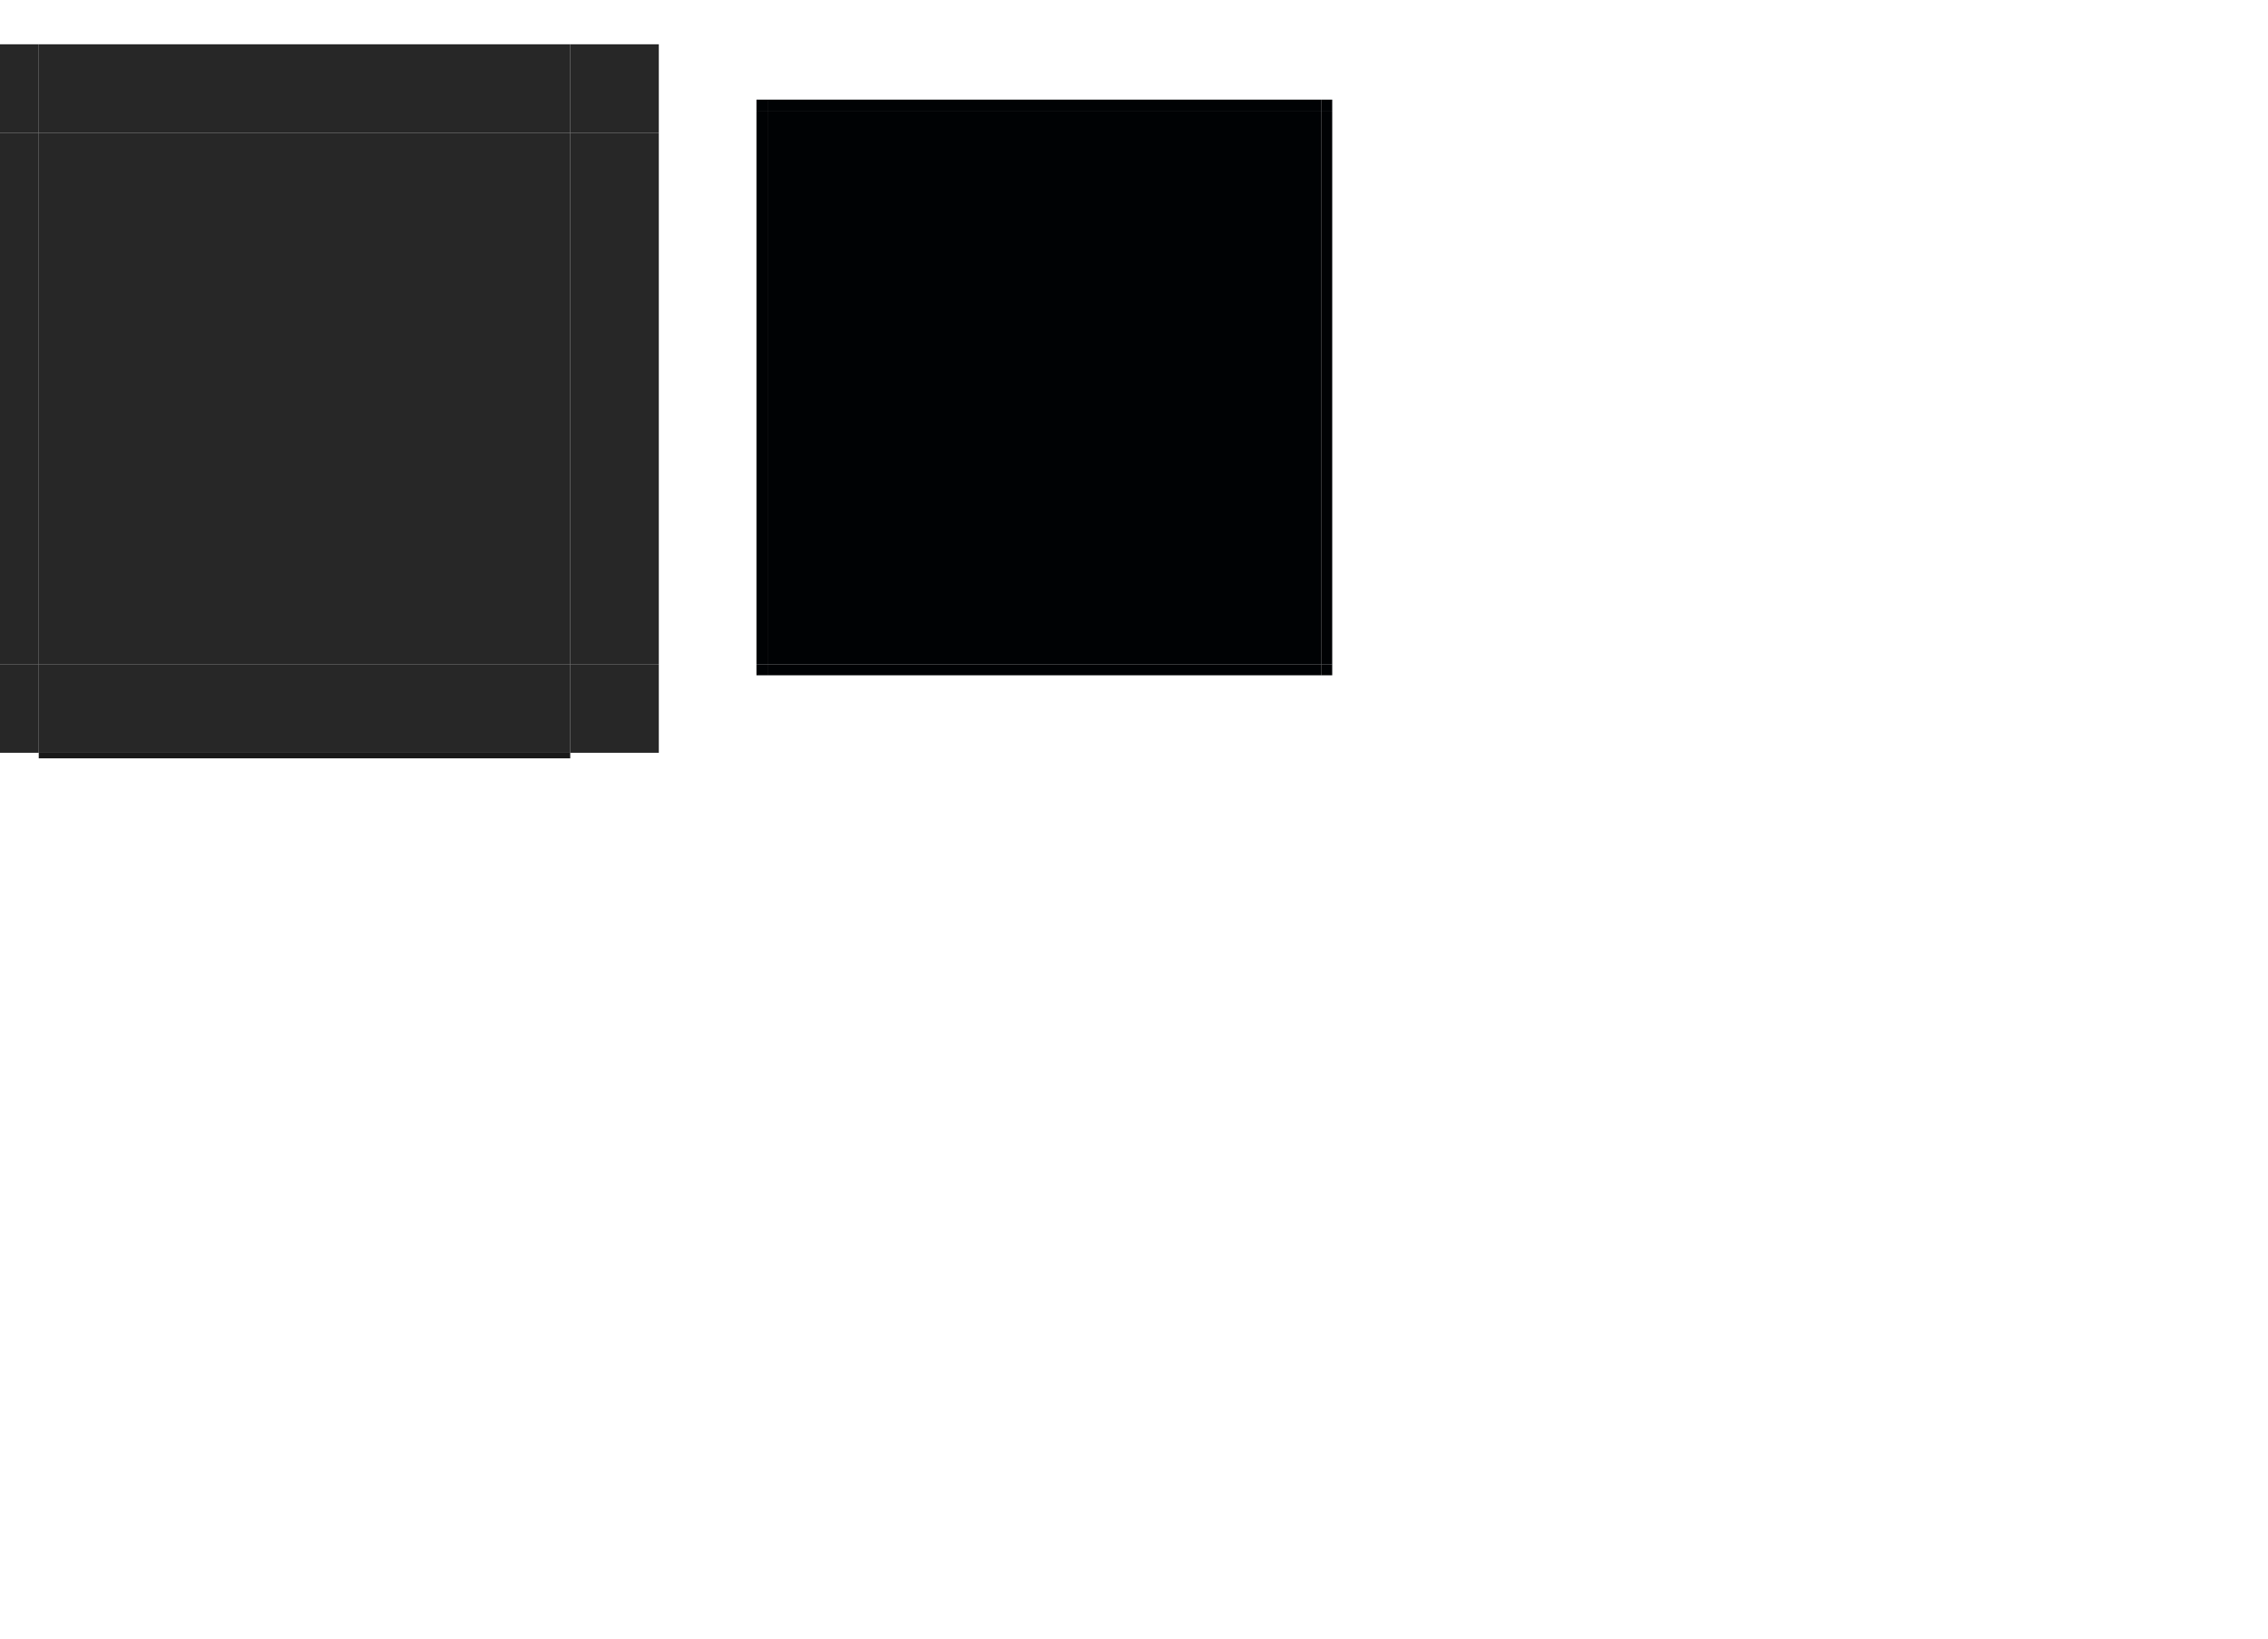
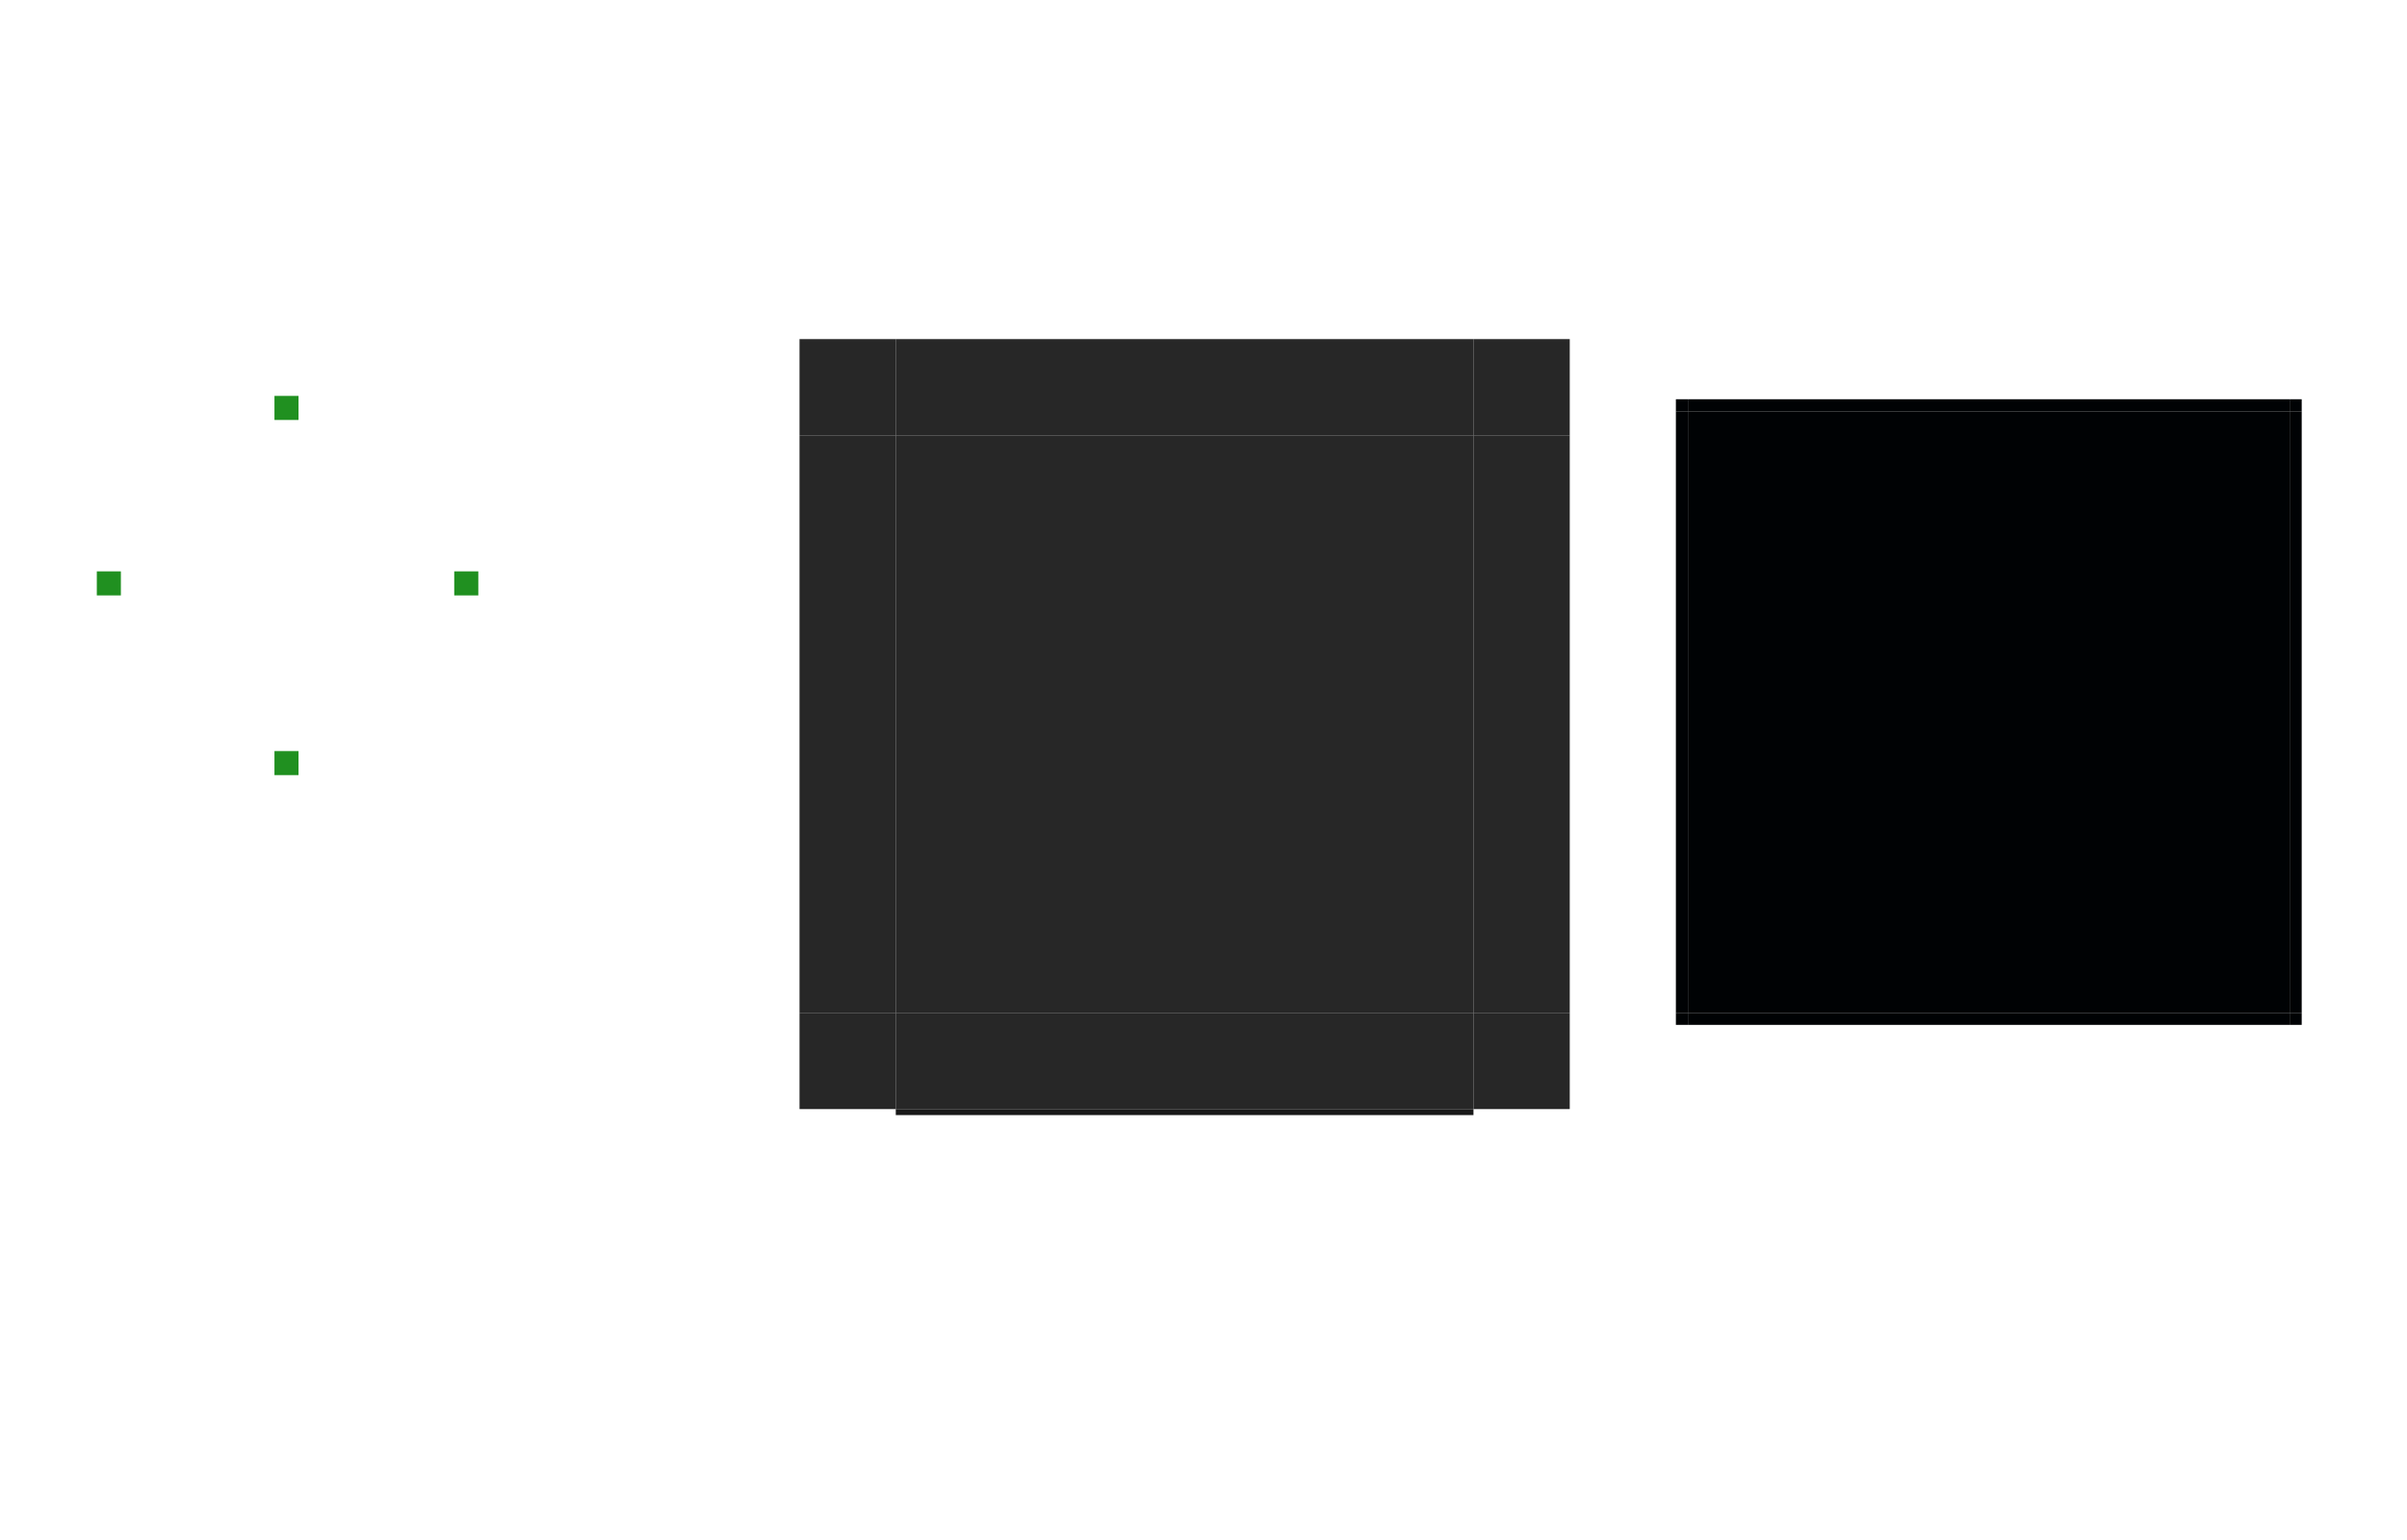
- <svg xmlns="http://www.w3.org/2000/svg" version="1.1" id="svg3642" x="0px" y="0px" width="204.833px" height="148px" viewBox="0 0 204.833 148" enable-background="new 0 0 204.833 148" xml:space="preserve">
+ <svg xmlns="http://www.w3.org/2000/svg" version="1.1" id="svg3642" x="0px" y="0px" width="200pt" height="128pt" viewBox="0 0 200 128" enable-background="new 0 0 204.833 148" xml:space="preserve">
  <defs id="defs29" />
-   <rect id="center" x="3.5" y="12" width="48" height="48" style="opacity:0.9;fill:#101010;fill-opacity:1" />
-   <rect id="top" x="3.5" y="4" width="48" height="8" style="opacity:0.9;fill:#101010;fill-opacity:1" />
-   <g id="bottom" style="fill:none;opacity:1">
+   <rect id="center" x="74.432" y="36.184" width="48" height="48" style="opacity:0.9;fill:#101010;fill-opacity:1" />
+   <rect id="top" x="74.432" y="28.184" width="48" height="8" style="opacity:0.9;fill:#101010;fill-opacity:1" />
+   <g id="bottom" style="opacity:1;fill:none" transform="translate(70.93165,24.18408)">
    <rect id="path5361" x="3.5" y="60" width="48" height="8" style="opacity:0.9;fill:#101010;fill-opacity:1" />
-     <path id="path5362" enable-background="new    " d="m 3.5,68 0,0.5 c 0.018,0 0.034,0 0.052,0 l 47.896,0 c 0.018,0 0.034,0 0.052,0 l 0,-0.5 -48,0 z" style="opacity:0.9;fill:#000000;fill-opacity:1" />
+     <path id="path5362" enable-background="new    " d="m 3.5,68 v 0.5 c 0.018,0 0.034,0 0.052,0 h 47.896 c 0.018,0 0.034,0 0.052,0 V 68 H 3.5 Z" style="opacity:0.9;fill:#000000;fill-opacity:1" />
  </g>
-   <rect id="right" x="51.5" y="12" width="8" height="48" style="opacity:0.9;fill:#101010;fill-opacity:1" />
-   <rect id="left" x="-4.5" y="12" width="8" height="48" style="opacity:0.9;fill:#101010;fill-opacity:1" />
-   <path id="shadow-top" fill="#FF06D2" fill-opacity="0" d="  M2.624-9.125v12h50v-12H2.624z" />
-   <rect id="topleft" x="-4.5" y="4" width="8" height="8" style="opacity:0.9;fill:#101010;fill-opacity:1" />
-   <rect id="topright" x="51.5" y="4" width="8" height="8" style="opacity:0.9;fill:#101010;fill-opacity:1" />
-   <rect id="bottomright" x="51.5" y="60" width="8" height="8" style="opacity:0.9;fill:#101010;fill-opacity:1" />
-   <rect id="bottomleft" x="-4.5" y="60" width="8" height="8" style="opacity:0.9;fill:#101010;fill-opacity:1" />
-   <rect id="mask-center" x="69.319" y="10" fill="#000204" width="50" height="50" />
-   <rect id="mask-top" x="69.319" y="9" fill="#000204" width="50" height="1" />
-   <rect id="mask-bottom" x="69.319" y="60" fill="#000204" width="50" height="1" />
-   <rect id="mask-right" x="119.319" y="10" fill="#000204" width="1" height="50" />
-   <rect id="mask-left" x="68.319" y="10" fill="#000204" width="1" height="50" />
-   <rect id="mask-topleft" x="68.319" y="9" fill="#000204" width="1" height="1" />
-   <rect id="mask-topright" x="119.319" y="9" fill="#000204" width="1" height="1" />
-   <rect id="mask-bottomright" x="119.319" y="60" fill="#000204" width="1" height="1" />
-   <rect id="mask-bottomleft" x="68.319" y="60" fill="#000204" width="1" height="1" />
-   <rect id="hint-left-margin" x="-62.888" y="23.306" opacity="0.875" fill="#008000" enable-background="new    " width="2" height="2" />
-   <rect id="hint-top-margin" x="-48.127" y="8.722" opacity="0.875" fill="#008000" enable-background="new    " width="2" height="2" />
-   <rect id="hint-bottom-margin" x="-48.127" y="38.244" opacity="0.875" fill="#008000" enable-background="new    " width="2" height="2" />
-   <rect id="hint-right-margin" x="-33.189" y="23.306" opacity="0.875" fill="#008000" enable-background="new    " width="2" height="2" />
+   <rect id="right" x="122.432" y="36.184" width="8" height="48" style="opacity:0.9;fill:#101010;fill-opacity:1" />
+   <rect id="left" x="66.432" y="36.184" width="8" height="48" style="opacity:0.9;fill:#101010;fill-opacity:1" />
+   <path id="shadow-top" d="M 73.556,15.059 V 27.059 H 123.556 V 15.059 Z" style="fill:#ff06d2;fill-opacity:0" />
+   <rect id="topleft" x="66.432" y="28.184" width="8" height="8" style="opacity:0.9;fill:#101010;fill-opacity:1" />
+   <rect id="topright" x="122.432" y="28.184" width="8" height="8" style="opacity:0.9;fill:#101010;fill-opacity:1" />
+   <rect id="bottomright" x="122.432" y="84.184" width="8" height="8" style="opacity:0.9;fill:#101010;fill-opacity:1" />
+   <rect id="bottomleft" x="66.432" y="84.184" width="8" height="8" style="opacity:0.9;fill:#101010;fill-opacity:1" />
+   <rect id="mask-center" x="140.251" y="34.184" width="50" height="50" style="fill:#000204" />
+   <rect id="mask-top" x="140.251" y="33.184" width="50" height="1" style="fill:#000204" />
+   <rect id="mask-bottom" x="140.251" y="84.184" width="50" height="1" style="fill:#000204" />
+   <rect id="mask-right" x="190.251" y="34.184" width="1" height="50" style="fill:#000204" />
+   <rect id="mask-left" x="139.251" y="34.184" width="1" height="50" style="fill:#000204" />
+   <rect id="mask-topleft" x="139.251" y="33.184" width="1" height="1" style="fill:#000204" />
+   <rect id="mask-topright" x="190.251" y="33.184" width="1" height="1" style="fill:#000204" />
+   <rect id="mask-bottomright" x="190.251" y="84.184" width="1" height="1" style="fill:#000204" />
+   <rect id="mask-bottomleft" x="139.251" y="84.184" width="1" height="1" style="fill:#000204" />
+   <rect id="hint-left-margin" x="8.044" y="47.49" enable-background="new    " width="2" height="2" style="opacity:0.875;fill:#008000" />
+   <rect id="hint-top-margin" x="22.805" y="32.906" enable-background="new    " width="2" height="2" style="opacity:0.875;fill:#008000" />
+   <rect id="hint-bottom-margin" x="22.805" y="62.428" enable-background="new    " width="2" height="2" style="opacity:0.875;fill:#008000" />
+   <rect id="hint-right-margin" x="37.743" y="47.49" enable-background="new    " width="2" height="2" style="opacity:0.875;fill:#008000" />
</svg>
